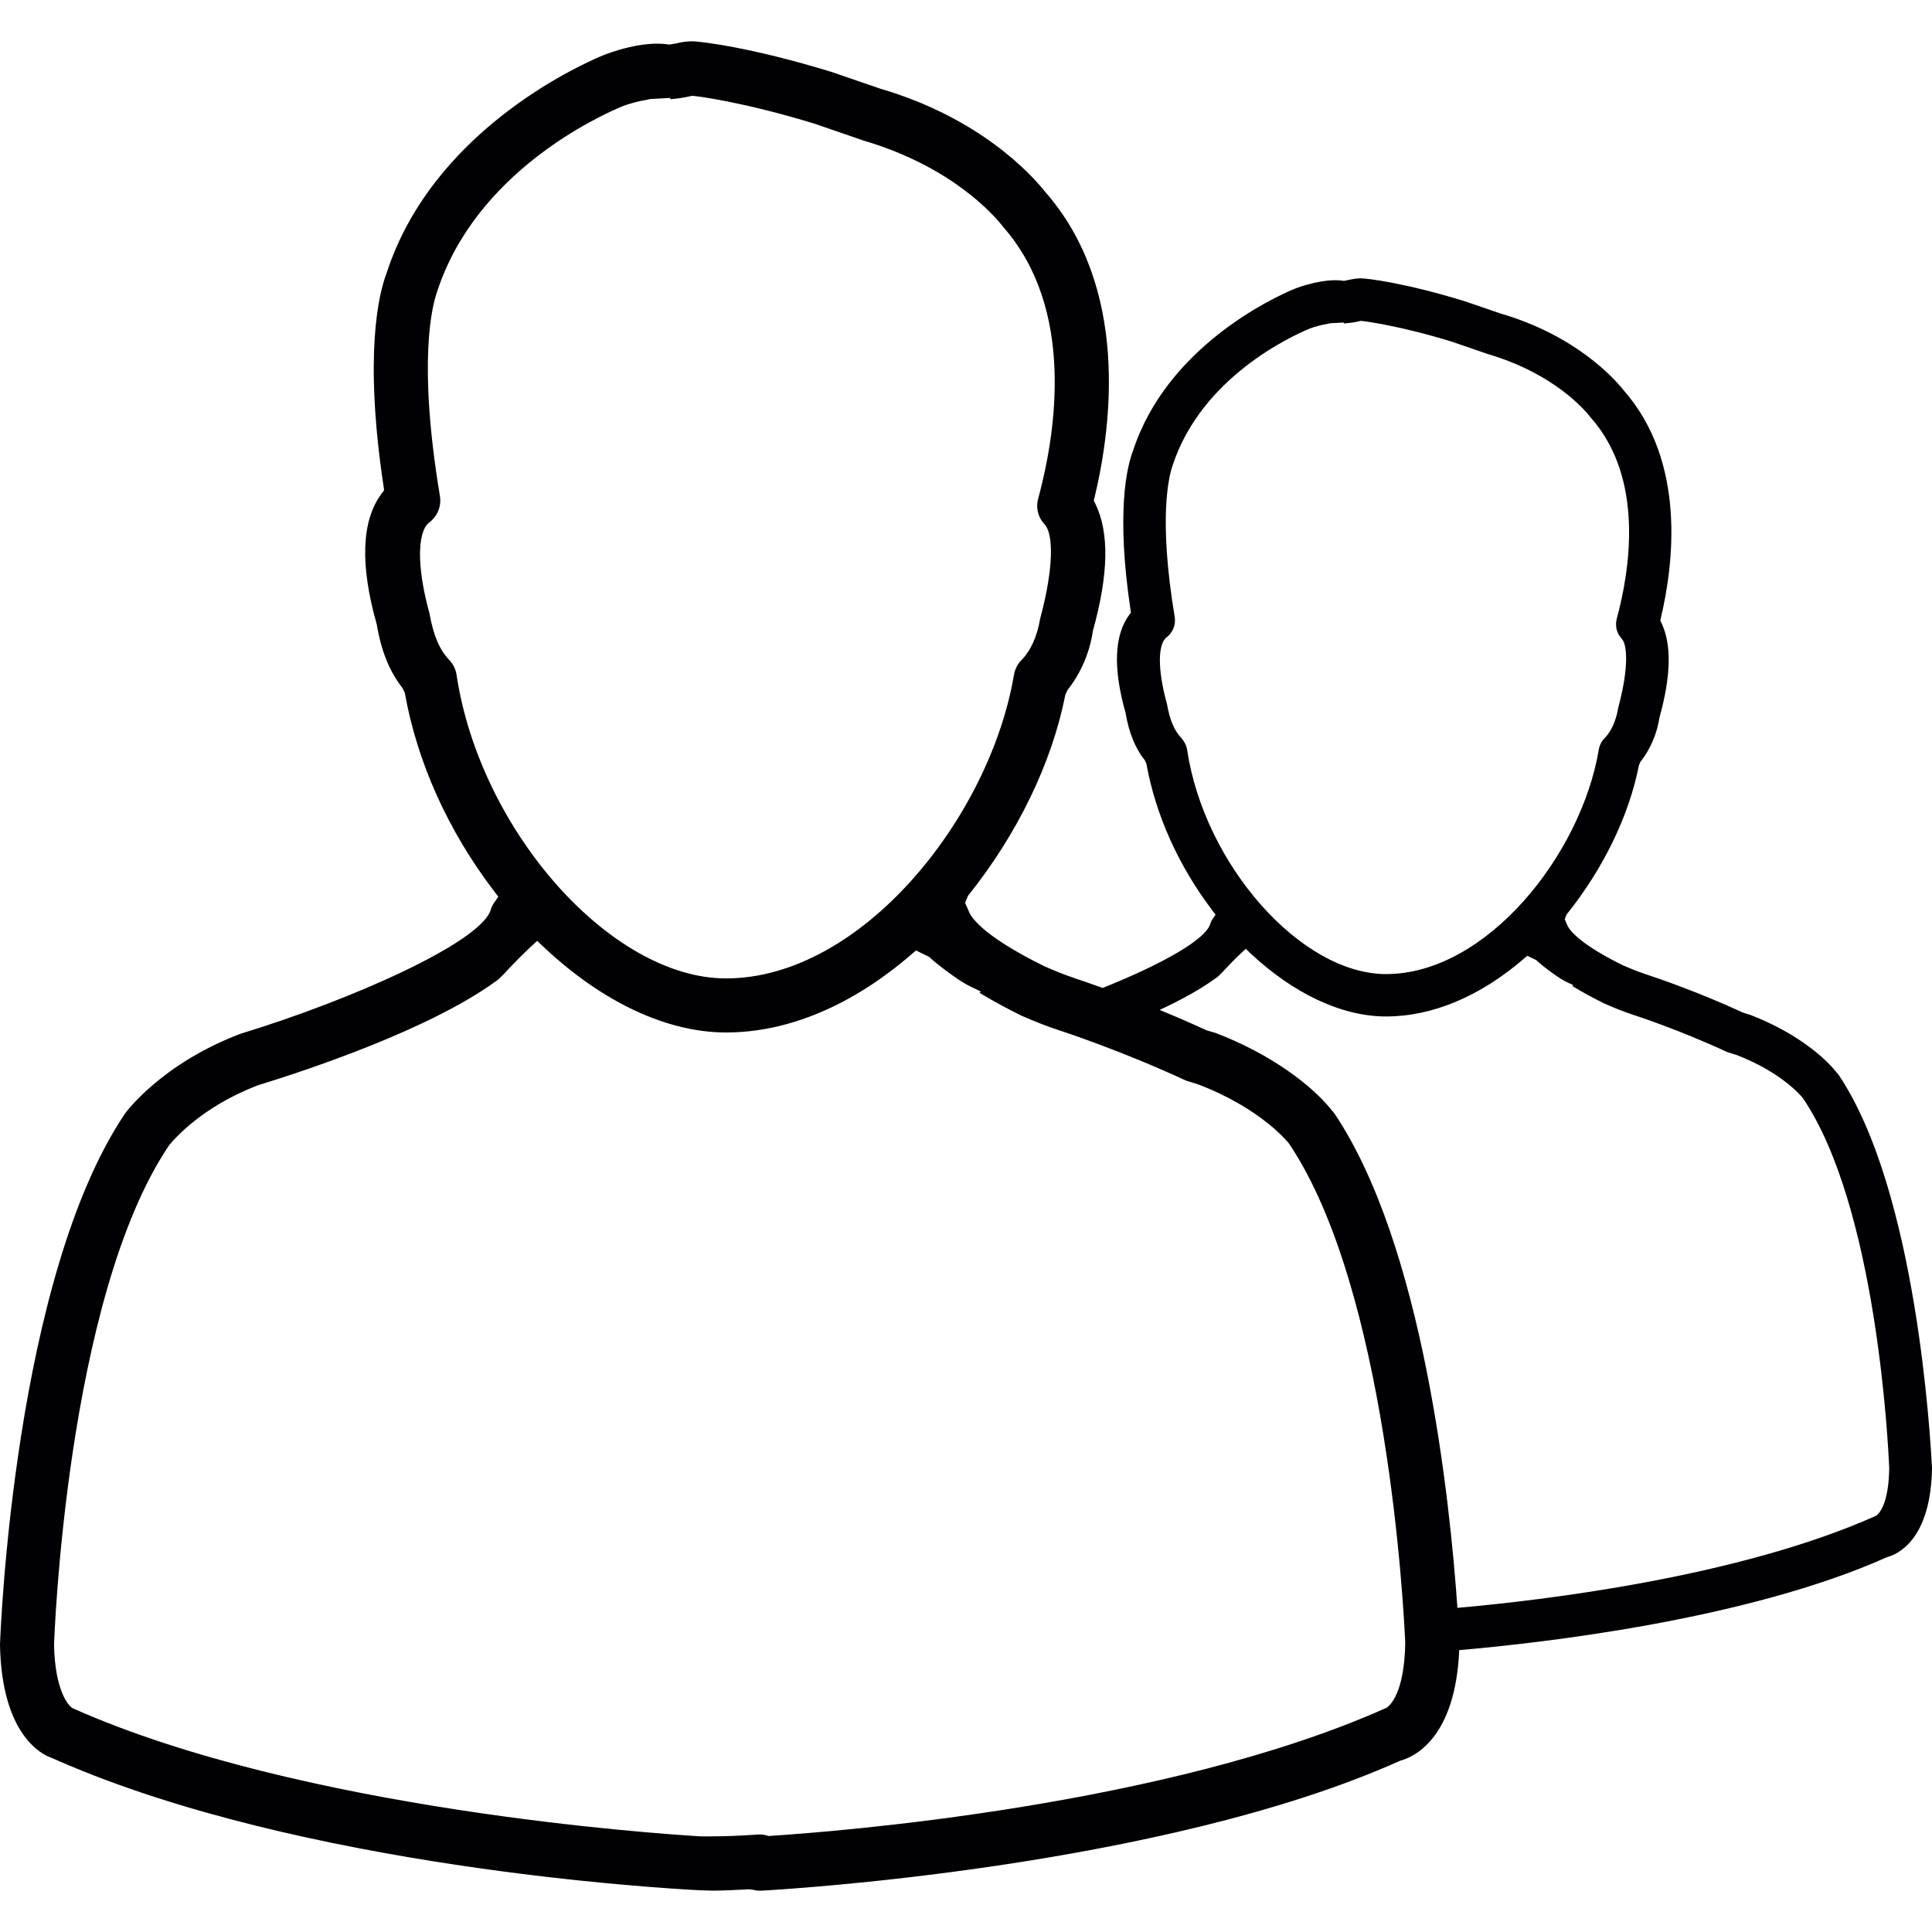
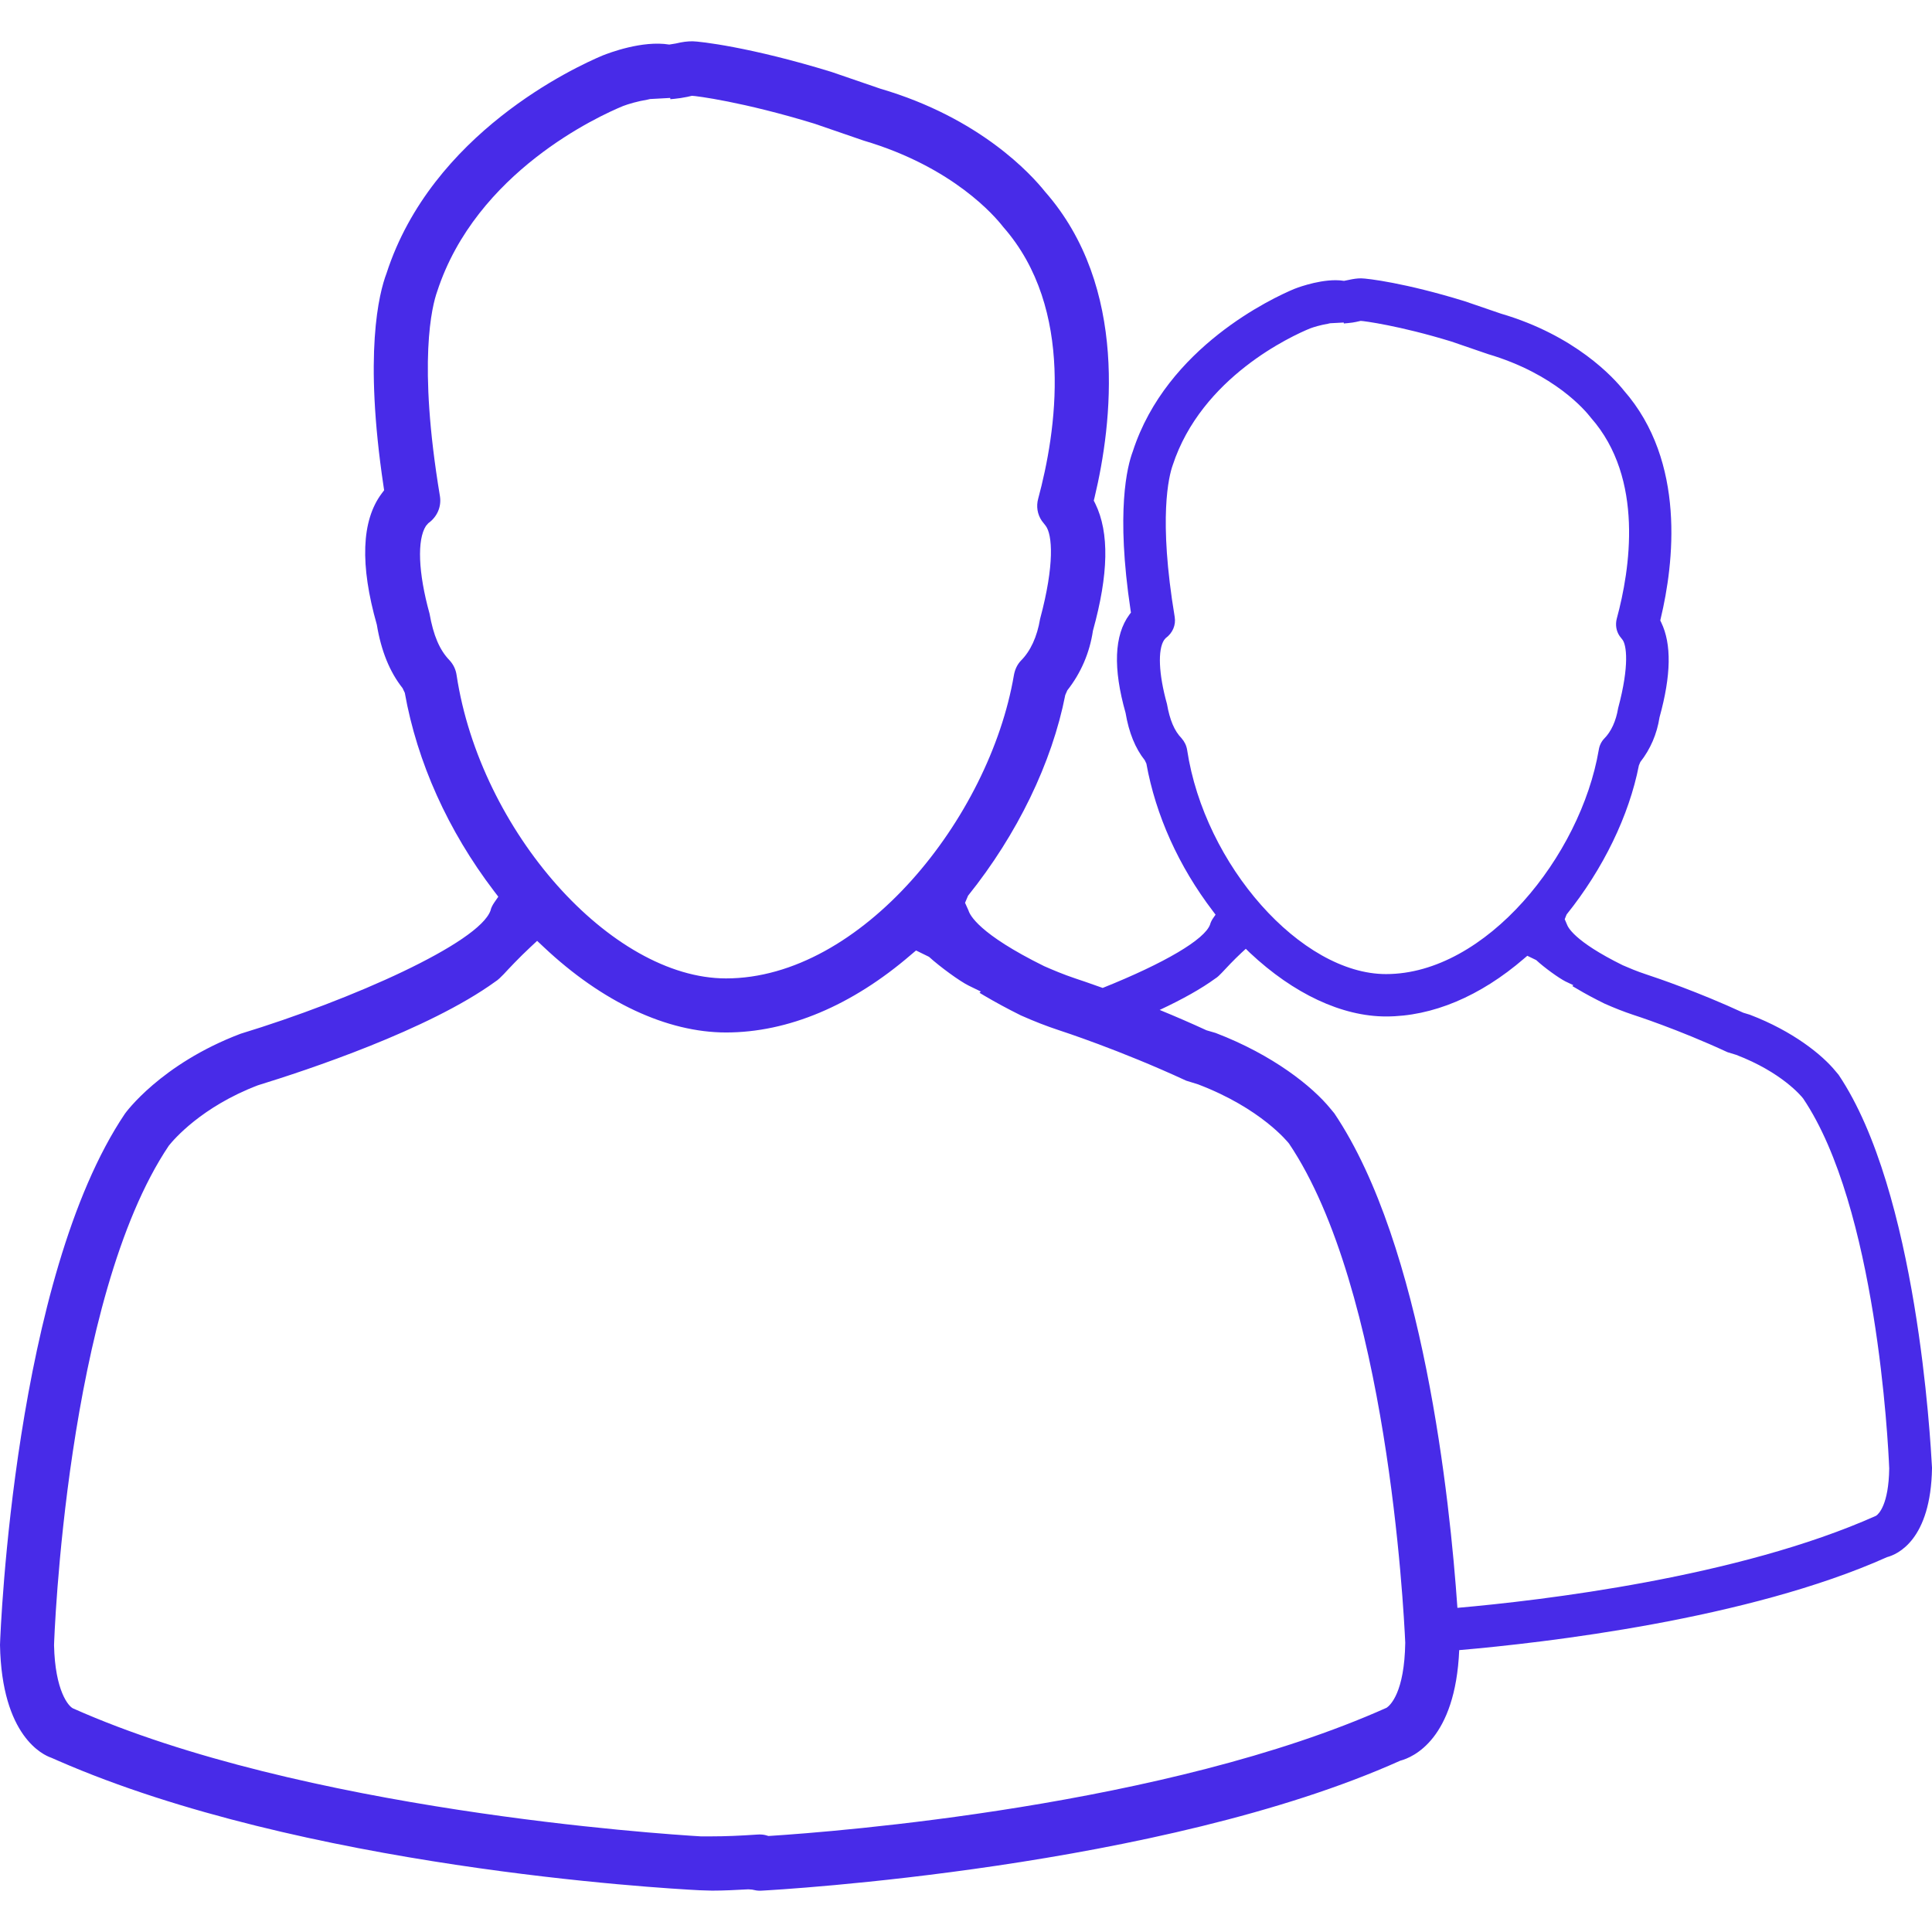
<svg xmlns="http://www.w3.org/2000/svg" height="800px" width="800px" version="1.1" id="Capa_1" viewBox="0 0 200.688 200.688" xml:space="preserve">
  <g>
-     <path style="fill:#010002;" d="M190.985,111.644l-0.293-0.347c-1.399-1.729-4.459-4.187-8.922-5.891l-0.684-0.208   c-4.649-2.144-8.861-3.582-10.096-3.987c-0.97-0.319-1.782-0.666-2.43-0.948c-5.128-2.53-5.708-4.008-5.791-4.237l-0.233-0.544   l0.197-0.49c3.811-4.746,6.488-10.275,7.508-15.486l0.15-0.354c1.052-1.342,1.725-2.91,1.993-4.638   c1.213-4.384,1.263-7.605,0.175-9.863l-0.097-0.2l0.05-0.222c1.353-5.665,2.656-16.277-3.847-23.681   c-1.038-1.303-5.025-5.705-12.759-7.97l-3.772-1.292c-6.181-1.904-10.089-2.362-10.74-2.373c-0.412,0-0.78,0.05-1.317,0.168   l-0.465,0.093c-0.272-0.043-0.555-0.068-0.873-0.068c-2.069,0-4.305,0.909-4.305,0.909c-2.18,0.916-13.252,6.023-16.763,16.874   c-0.583,1.542-1.772,6.231-0.233,16.488l0.039,0.254l-0.161,0.215c-1.578,2.126-1.711,5.572-0.397,10.203   c0.344,2.051,1.013,3.69,1.997,4.924l0.165,0.347c0.97,5.372,3.357,10.665,6.904,15.317l0.283,0.376l-0.265,0.376   c-0.154,0.229-0.261,0.465-0.301,0.637c-0.544,1.553-4.706,4.012-11.159,6.596c-1.442-0.523-2.444-0.852-2.799-0.97   c-1.306-0.437-2.398-0.905-3.282-1.292c-6.825-3.368-7.723-5.332-7.859-5.783l-0.358-0.798l0.315-0.741   c5.121-6.381,8.715-13.811,10.096-20.843l0.211-0.483c1.417-1.8,2.323-3.905,2.663-6.199c1.628-5.866,1.714-10.182,0.247-13.192   l-0.161-0.319l0.086-0.344c1.822-7.609,3.568-21.845-5.161-31.762c-1.385-1.736-6.703-7.641-17.096-10.683l-5.078-1.743   C77.89,4.865,72.629,4.296,71.946,4.289c-0.558,0-1.041,0.061-1.746,0.229l-0.68,0.111c-2.813-0.455-6.27,0.88-6.896,1.124   c-2.928,1.228-17.769,8.092-22.475,22.643c-0.784,2.061-2.373,8.346-0.308,22.114l0.061,0.415l-0.258,0.344   c-2.104,2.813-2.265,7.412-0.501,13.621c0.451,2.734,1.346,4.917,2.673,6.589l0.233,0.49c1.285,7.208,4.491,14.326,9.266,20.593   l0.447,0.583l-0.426,0.616c-0.208,0.304-0.347,0.616-0.379,0.812c-1.185,3.375-14.394,9.276-25.968,12.809   c-8.332,3.157-11.989,8.271-12.011,8.303C1.503,132.72,0.05,169.292,0,170.863c0.179,9.513,4.499,11.445,5.329,11.724l0.73,0.319   c25.385,11.077,62.462,13.235,66.61,13.446l1.296,0.039c1.238,0,2.494-0.068,3.672-0.132l0.104-0.004l0.383,0.029   c0.308,0.075,0.558,0.115,0.816,0.115h0.004l0.175-0.007c1.678-0.086,41.486-2.348,66.327-13.496   c1.356-0.358,5.737-2.24,6.131-11.488c8.858-0.766,30.048-3.207,44.439-9.659c1.066-0.279,4.556-1.761,4.674-9.273   C200.527,149.587,199.142,123.776,190.985,111.644z M55.104,98.377l0.691-0.644l0.687,0.644c6.077,5.726,12.809,8.872,18.936,8.872   c6.438,0,13.084-2.792,19.218-8.081l0.519-0.437L96.5,99.39c1.145,1.041,3.196,2.537,4.116,2.988l1.267,0.619l-0.136,0.129   l0.487,0.293c1.16,0.684,2.394,1.353,3.804,2.054c1.428,0.633,2.652,1.109,3.951,1.539c0.254,0.086,6.317,2.044,13.227,5.243   l1.235,0.383c6.567,2.502,9.344,6.027,9.445,6.148c10.193,15.131,11.907,48.157,12.075,51.85c-0.079,5.161-1.55,6.499-1.933,6.757   c-22.844,10.225-57.355,12.884-64.033,13.31l-0.186,0.011l-0.19-0.057c-0.225-0.068-0.455-0.1-0.741-0.1h-0.007l-0.236,0.011   c-1.825,0.125-3.335,0.186-4.746,0.186h-1.106c-4.159-0.251-41.372-2.688-65.189-13.285c-0.48-0.2-1.886-1.825-1.99-6.571   c0.004-0.354,1.228-36.003,11.925-51.893c0.523-0.659,3.432-4.048,9.244-6.267c5.107-1.571,17.751-5.762,24.665-10.769   c0.29-0.175,0.576-0.469,0.884-0.784C52.838,100.639,53.89,99.508,55.104,98.377z M126.273,107.299l-0.945-0.276   c-1.553-0.716-3.182-1.424-4.867-2.115c2.38-1.113,4.327-2.205,5.773-3.26c0.233-0.136,0.465-0.372,0.684-0.601   c0.523-0.562,1.228-1.317,2.051-2.086l0.44-0.404l0.422,0.412c4.549,4.273,9.573,6.617,14.144,6.617   c4.817,0,9.781-2.083,14.351-6.027l0.326-0.276l0.923,0.447c0.841,0.784,2.373,1.886,3.056,2.226l0.798,0.379l-0.097,0.097   l0.501,0.293c0.87,0.519,1.8,1.013,2.842,1.528c1.07,0.472,1.979,0.83,2.942,1.152c0.186,0.061,4.656,1.496,9.824,3.89l0.909,0.279   c4.706,1.8,6.753,4.27,6.95,4.527c7.605,11.273,8.833,35.71,8.944,38.433c-0.054,3.779-1.102,4.746-1.364,4.917   c-14.308,6.403-34.851,8.808-43.49,9.566c-0.777-11.216-3.547-37.632-12.787-51.371l-0.39-0.469   C136.34,112.868,132.239,109.583,126.273,107.299z M120.922,66.479l0.161-0.19c0.723-0.53,1.077-1.349,0.941-2.197   c-1.718-10.318-0.601-14.648-0.218-15.74c2.996-9.187,12.419-13.474,14.272-14.233c0.372-0.143,1.092-0.358,1.854-0.487   l0.229-0.054l1.421-0.075l0.011,0.097l0.429-0.039c0.319-0.025,0.626-0.075,0.841-0.122l0.48-0.107   c0.304,0.007,4.026,0.49,9.42,2.144l3.804,1.306c6.907,2.04,10.107,5.851,10.697,6.621c5.551,6.299,4.062,15.776,2.677,20.868   c-0.157,0.626-0.061,1.27,0.297,1.797l0.308,0.397c0.39,0.523,0.744,2.602-0.458,7.083c-0.225,1.36-0.73,2.452-1.453,3.178   c-0.293,0.308-0.49,0.709-0.562,1.167c-1.872,10.998-11.721,23.291-22.096,23.291c-8.811,0-18.857-11.316-20.664-23.291   c-0.075-0.455-0.268-0.855-0.587-1.217c-0.737-0.762-1.213-1.875-1.507-3.554C120.35,70.008,120.253,67.492,120.922,66.479z    M44.249,54.626l0.24-0.276c0.931-0.669,1.381-1.721,1.21-2.809c-2.33-13.986-0.809-19.805-0.286-21.266   C49.46,17.853,62.215,12.045,64.72,11.014c0.523-0.2,1.496-0.494,2.527-0.662l0.276-0.064l2.101-0.115l0.007,0.132l0.451-0.043   c0.419-0.039,0.83-0.104,1.31-0.2l0.48-0.111c0.39,0.004,5.315,0.623,12.741,2.899l5.107,1.757   c9.334,2.759,13.682,7.924,14.48,8.958c7.508,8.521,5.504,21.344,3.643,28.234c-0.218,0.795-0.086,1.621,0.369,2.294l0.415,0.533   c0.684,0.916,0.941,3.983-0.587,9.663c-0.308,1.854-0.998,3.357-2.008,4.355c-0.369,0.394-0.608,0.909-0.712,1.492   c-2.541,14.87-15.869,31.497-29.905,31.497c-11.928,0-25.528-15.303-27.983-31.487c-0.082-0.583-0.322-1.109-0.744-1.568   c-1.024-1.056-1.671-2.577-2.069-4.839C43.437,59.479,43.315,56.054,44.249,54.626z" />
+     <path style="fill:rgb(72, 43, 232);" d="M190.985,111.644l-0.293-0.347c-1.399-1.729-4.459-4.187-8.922-5.891l-0.684-0.208   c-4.649-2.144-8.861-3.582-10.096-3.987c-0.97-0.319-1.782-0.666-2.43-0.948c-5.128-2.53-5.708-4.008-5.791-4.237l-0.233-0.544   l0.197-0.49c3.811-4.746,6.488-10.275,7.508-15.486l0.15-0.354c1.052-1.342,1.725-2.91,1.993-4.638   c1.213-4.384,1.263-7.605,0.175-9.863l-0.097-0.2l0.05-0.222c1.353-5.665,2.656-16.277-3.847-23.681   c-1.038-1.303-5.025-5.705-12.759-7.97l-3.772-1.292c-6.181-1.904-10.089-2.362-10.74-2.373c-0.412,0-0.78,0.05-1.317,0.168   l-0.465,0.093c-0.272-0.043-0.555-0.068-0.873-0.068c-2.069,0-4.305,0.909-4.305,0.909c-2.18,0.916-13.252,6.023-16.763,16.874   c-0.583,1.542-1.772,6.231-0.233,16.488l0.039,0.254l-0.161,0.215c-1.578,2.126-1.711,5.572-0.397,10.203   c0.344,2.051,1.013,3.69,1.997,4.924l0.165,0.347c0.97,5.372,3.357,10.665,6.904,15.317l0.283,0.376l-0.265,0.376   c-0.154,0.229-0.261,0.465-0.301,0.637c-0.544,1.553-4.706,4.012-11.159,6.596c-1.442-0.523-2.444-0.852-2.799-0.97   c-1.306-0.437-2.398-0.905-3.282-1.292c-6.825-3.368-7.723-5.332-7.859-5.783l-0.358-0.798l0.315-0.741   c5.121-6.381,8.715-13.811,10.096-20.843l0.211-0.483c1.417-1.8,2.323-3.905,2.663-6.199c1.628-5.866,1.714-10.182,0.247-13.192   l-0.161-0.319l0.086-0.344c1.822-7.609,3.568-21.845-5.161-31.762c-1.385-1.736-6.703-7.641-17.096-10.683l-5.078-1.743   C77.89,4.865,72.629,4.296,71.946,4.289c-0.558,0-1.041,0.061-1.746,0.229l-0.68,0.111c-2.813-0.455-6.27,0.88-6.896,1.124   c-2.928,1.228-17.769,8.092-22.475,22.643c-0.784,2.061-2.373,8.346-0.308,22.114l0.061,0.415l-0.258,0.344   c-2.104,2.813-2.265,7.412-0.501,13.621c0.451,2.734,1.346,4.917,2.673,6.589l0.233,0.49c1.285,7.208,4.491,14.326,9.266,20.593   l0.447,0.583l-0.426,0.616c-0.208,0.304-0.347,0.616-0.379,0.812c-1.185,3.375-14.394,9.276-25.968,12.809   c-8.332,3.157-11.989,8.271-12.011,8.303C1.503,132.72,0.05,169.292,0,170.863c0.179,9.513,4.499,11.445,5.329,11.724l0.73,0.319   c25.385,11.077,62.462,13.235,66.61,13.446l1.296,0.039c1.238,0,2.494-0.068,3.672-0.132l0.104-0.004l0.383,0.029   c0.308,0.075,0.558,0.115,0.816,0.115h0.004l0.175-0.007c1.678-0.086,41.486-2.348,66.327-13.496   c1.356-0.358,5.737-2.24,6.131-11.488c8.858-0.766,30.048-3.207,44.439-9.659c1.066-0.279,4.556-1.761,4.674-9.273   C200.527,149.587,199.142,123.776,190.985,111.644z M55.104,98.377l0.691-0.644l0.687,0.644c6.077,5.726,12.809,8.872,18.936,8.872   c6.438,0,13.084-2.792,19.218-8.081l0.519-0.437L96.5,99.39c1.145,1.041,3.196,2.537,4.116,2.988l1.267,0.619l-0.136,0.129   l0.487,0.293c1.16,0.684,2.394,1.353,3.804,2.054c1.428,0.633,2.652,1.109,3.951,1.539c0.254,0.086,6.317,2.044,13.227,5.243   l1.235,0.383c6.567,2.502,9.344,6.027,9.445,6.148c10.193,15.131,11.907,48.157,12.075,51.85c-0.079,5.161-1.55,6.499-1.933,6.757   c-22.844,10.225-57.355,12.884-64.033,13.31l-0.186,0.011l-0.19-0.057c-0.225-0.068-0.455-0.1-0.741-0.1h-0.007l-0.236,0.011   c-1.825,0.125-3.335,0.186-4.746,0.186h-1.106c-4.159-0.251-41.372-2.688-65.189-13.285c-0.48-0.2-1.886-1.825-1.99-6.571   c0.004-0.354,1.228-36.003,11.925-51.893c0.523-0.659,3.432-4.048,9.244-6.267c5.107-1.571,17.751-5.762,24.665-10.769   c0.29-0.175,0.576-0.469,0.884-0.784C52.838,100.639,53.89,99.508,55.104,98.377z M126.273,107.299l-0.945-0.276   c-1.553-0.716-3.182-1.424-4.867-2.115c2.38-1.113,4.327-2.205,5.773-3.26c0.233-0.136,0.465-0.372,0.684-0.601   c0.523-0.562,1.228-1.317,2.051-2.086l0.44-0.404l0.422,0.412c4.549,4.273,9.573,6.617,14.144,6.617   c4.817,0,9.781-2.083,14.351-6.027l0.326-0.276l0.923,0.447c0.841,0.784,2.373,1.886,3.056,2.226l0.798,0.379l-0.097,0.097   l0.501,0.293c0.87,0.519,1.8,1.013,2.842,1.528c1.07,0.472,1.979,0.83,2.942,1.152c0.186,0.061,4.656,1.496,9.824,3.89l0.909,0.279   c4.706,1.8,6.753,4.27,6.95,4.527c7.605,11.273,8.833,35.71,8.944,38.433c-0.054,3.779-1.102,4.746-1.364,4.917   c-14.308,6.403-34.851,8.808-43.49,9.566c-0.777-11.216-3.547-37.632-12.787-51.371l-0.39-0.469   C136.34,112.868,132.239,109.583,126.273,107.299z M120.922,66.479l0.161-0.19c0.723-0.53,1.077-1.349,0.941-2.197   c-1.718-10.318-0.601-14.648-0.218-15.74c2.996-9.187,12.419-13.474,14.272-14.233c0.372-0.143,1.092-0.358,1.854-0.487   l0.229-0.054l1.421-0.075l0.011,0.097l0.429-0.039c0.319-0.025,0.626-0.075,0.841-0.122l0.48-0.107   c0.304,0.007,4.026,0.49,9.42,2.144l3.804,1.306c6.907,2.04,10.107,5.851,10.697,6.621c5.551,6.299,4.062,15.776,2.677,20.868   c-0.157,0.626-0.061,1.27,0.297,1.797l0.308,0.397c0.39,0.523,0.744,2.602-0.458,7.083c-0.225,1.36-0.73,2.452-1.453,3.178   c-0.293,0.308-0.49,0.709-0.562,1.167c-1.872,10.998-11.721,23.291-22.096,23.291c-8.811,0-18.857-11.316-20.664-23.291   c-0.075-0.455-0.268-0.855-0.587-1.217c-0.737-0.762-1.213-1.875-1.507-3.554C120.35,70.008,120.253,67.492,120.922,66.479z    M44.249,54.626l0.24-0.276c0.931-0.669,1.381-1.721,1.21-2.809c-2.33-13.986-0.809-19.805-0.286-21.266   C49.46,17.853,62.215,12.045,64.72,11.014c0.523-0.2,1.496-0.494,2.527-0.662l0.276-0.064l2.101-0.115l0.007,0.132l0.451-0.043   c0.419-0.039,0.83-0.104,1.31-0.2l0.48-0.111c0.39,0.004,5.315,0.623,12.741,2.899l5.107,1.757   c9.334,2.759,13.682,7.924,14.48,8.958c7.508,8.521,5.504,21.344,3.643,28.234c-0.218,0.795-0.086,1.621,0.369,2.294l0.415,0.533   c0.684,0.916,0.941,3.983-0.587,9.663c-0.308,1.854-0.998,3.357-2.008,4.355c-0.369,0.394-0.608,0.909-0.712,1.492   c-2.541,14.87-15.869,31.497-29.905,31.497c-11.928,0-25.528-15.303-27.983-31.487c-0.082-0.583-0.322-1.109-0.744-1.568   c-1.024-1.056-1.671-2.577-2.069-4.839C43.437,59.479,43.315,56.054,44.249,54.626z" />
  </g>
</svg>
